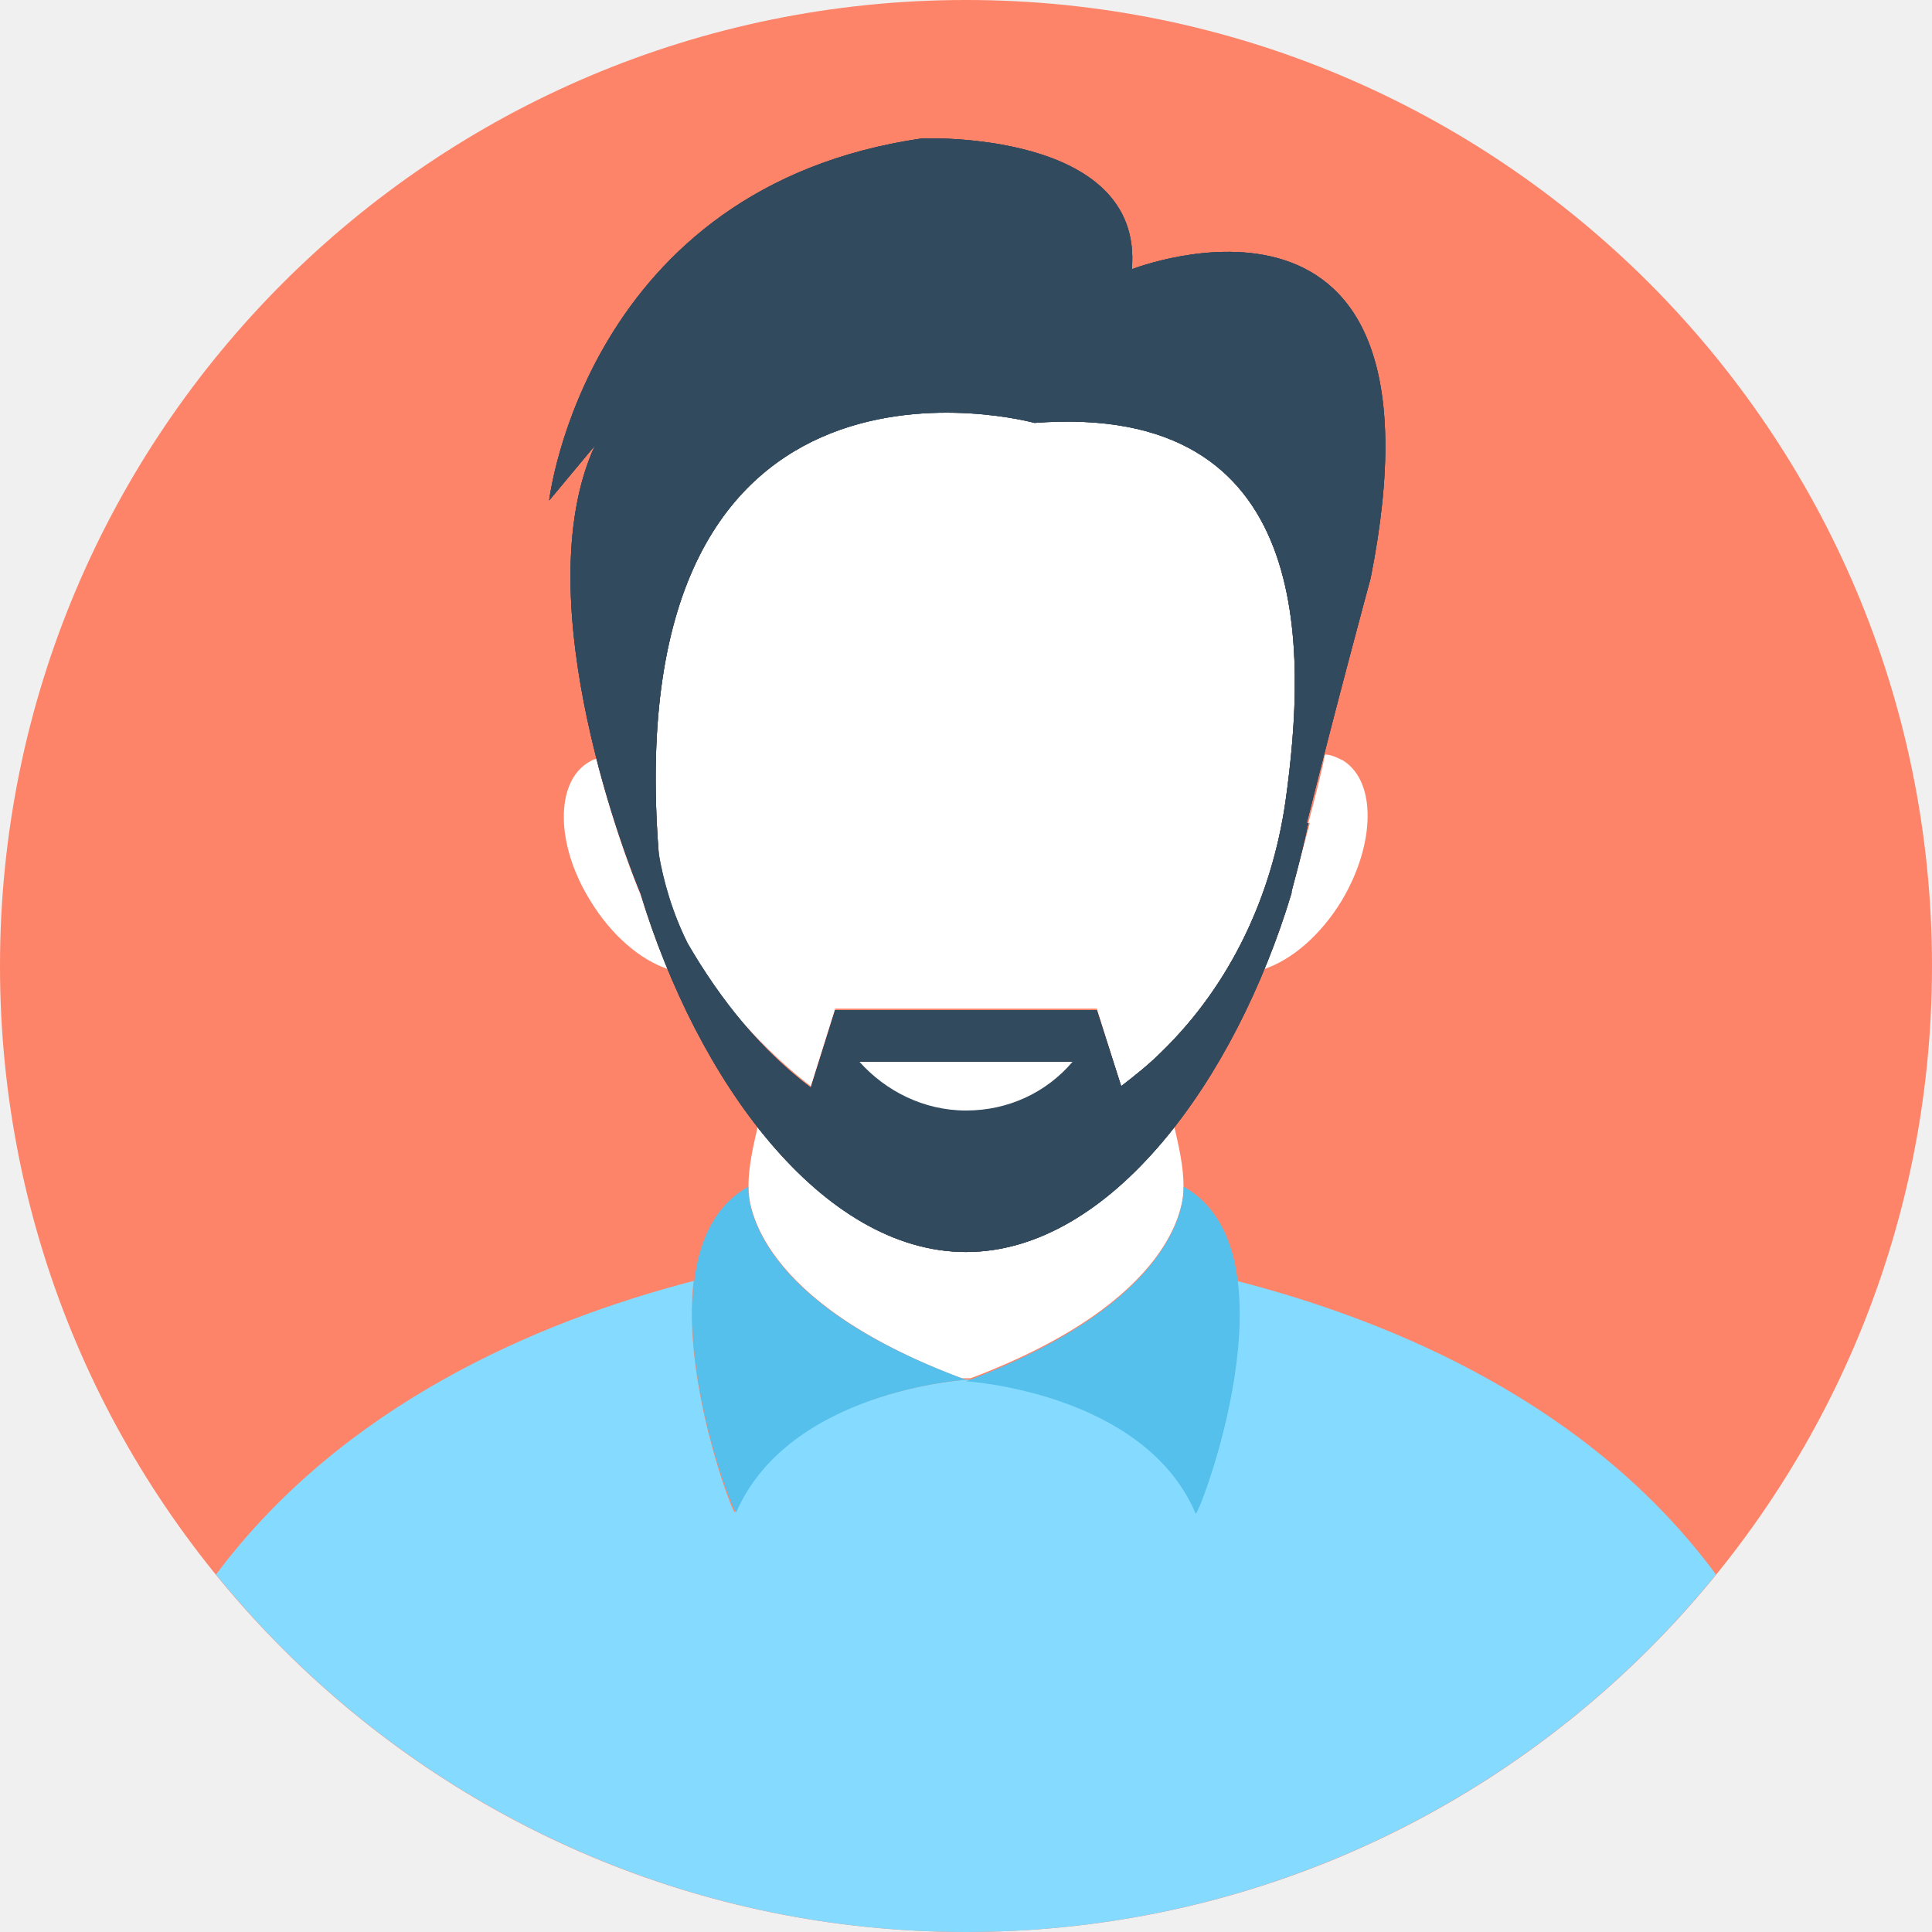
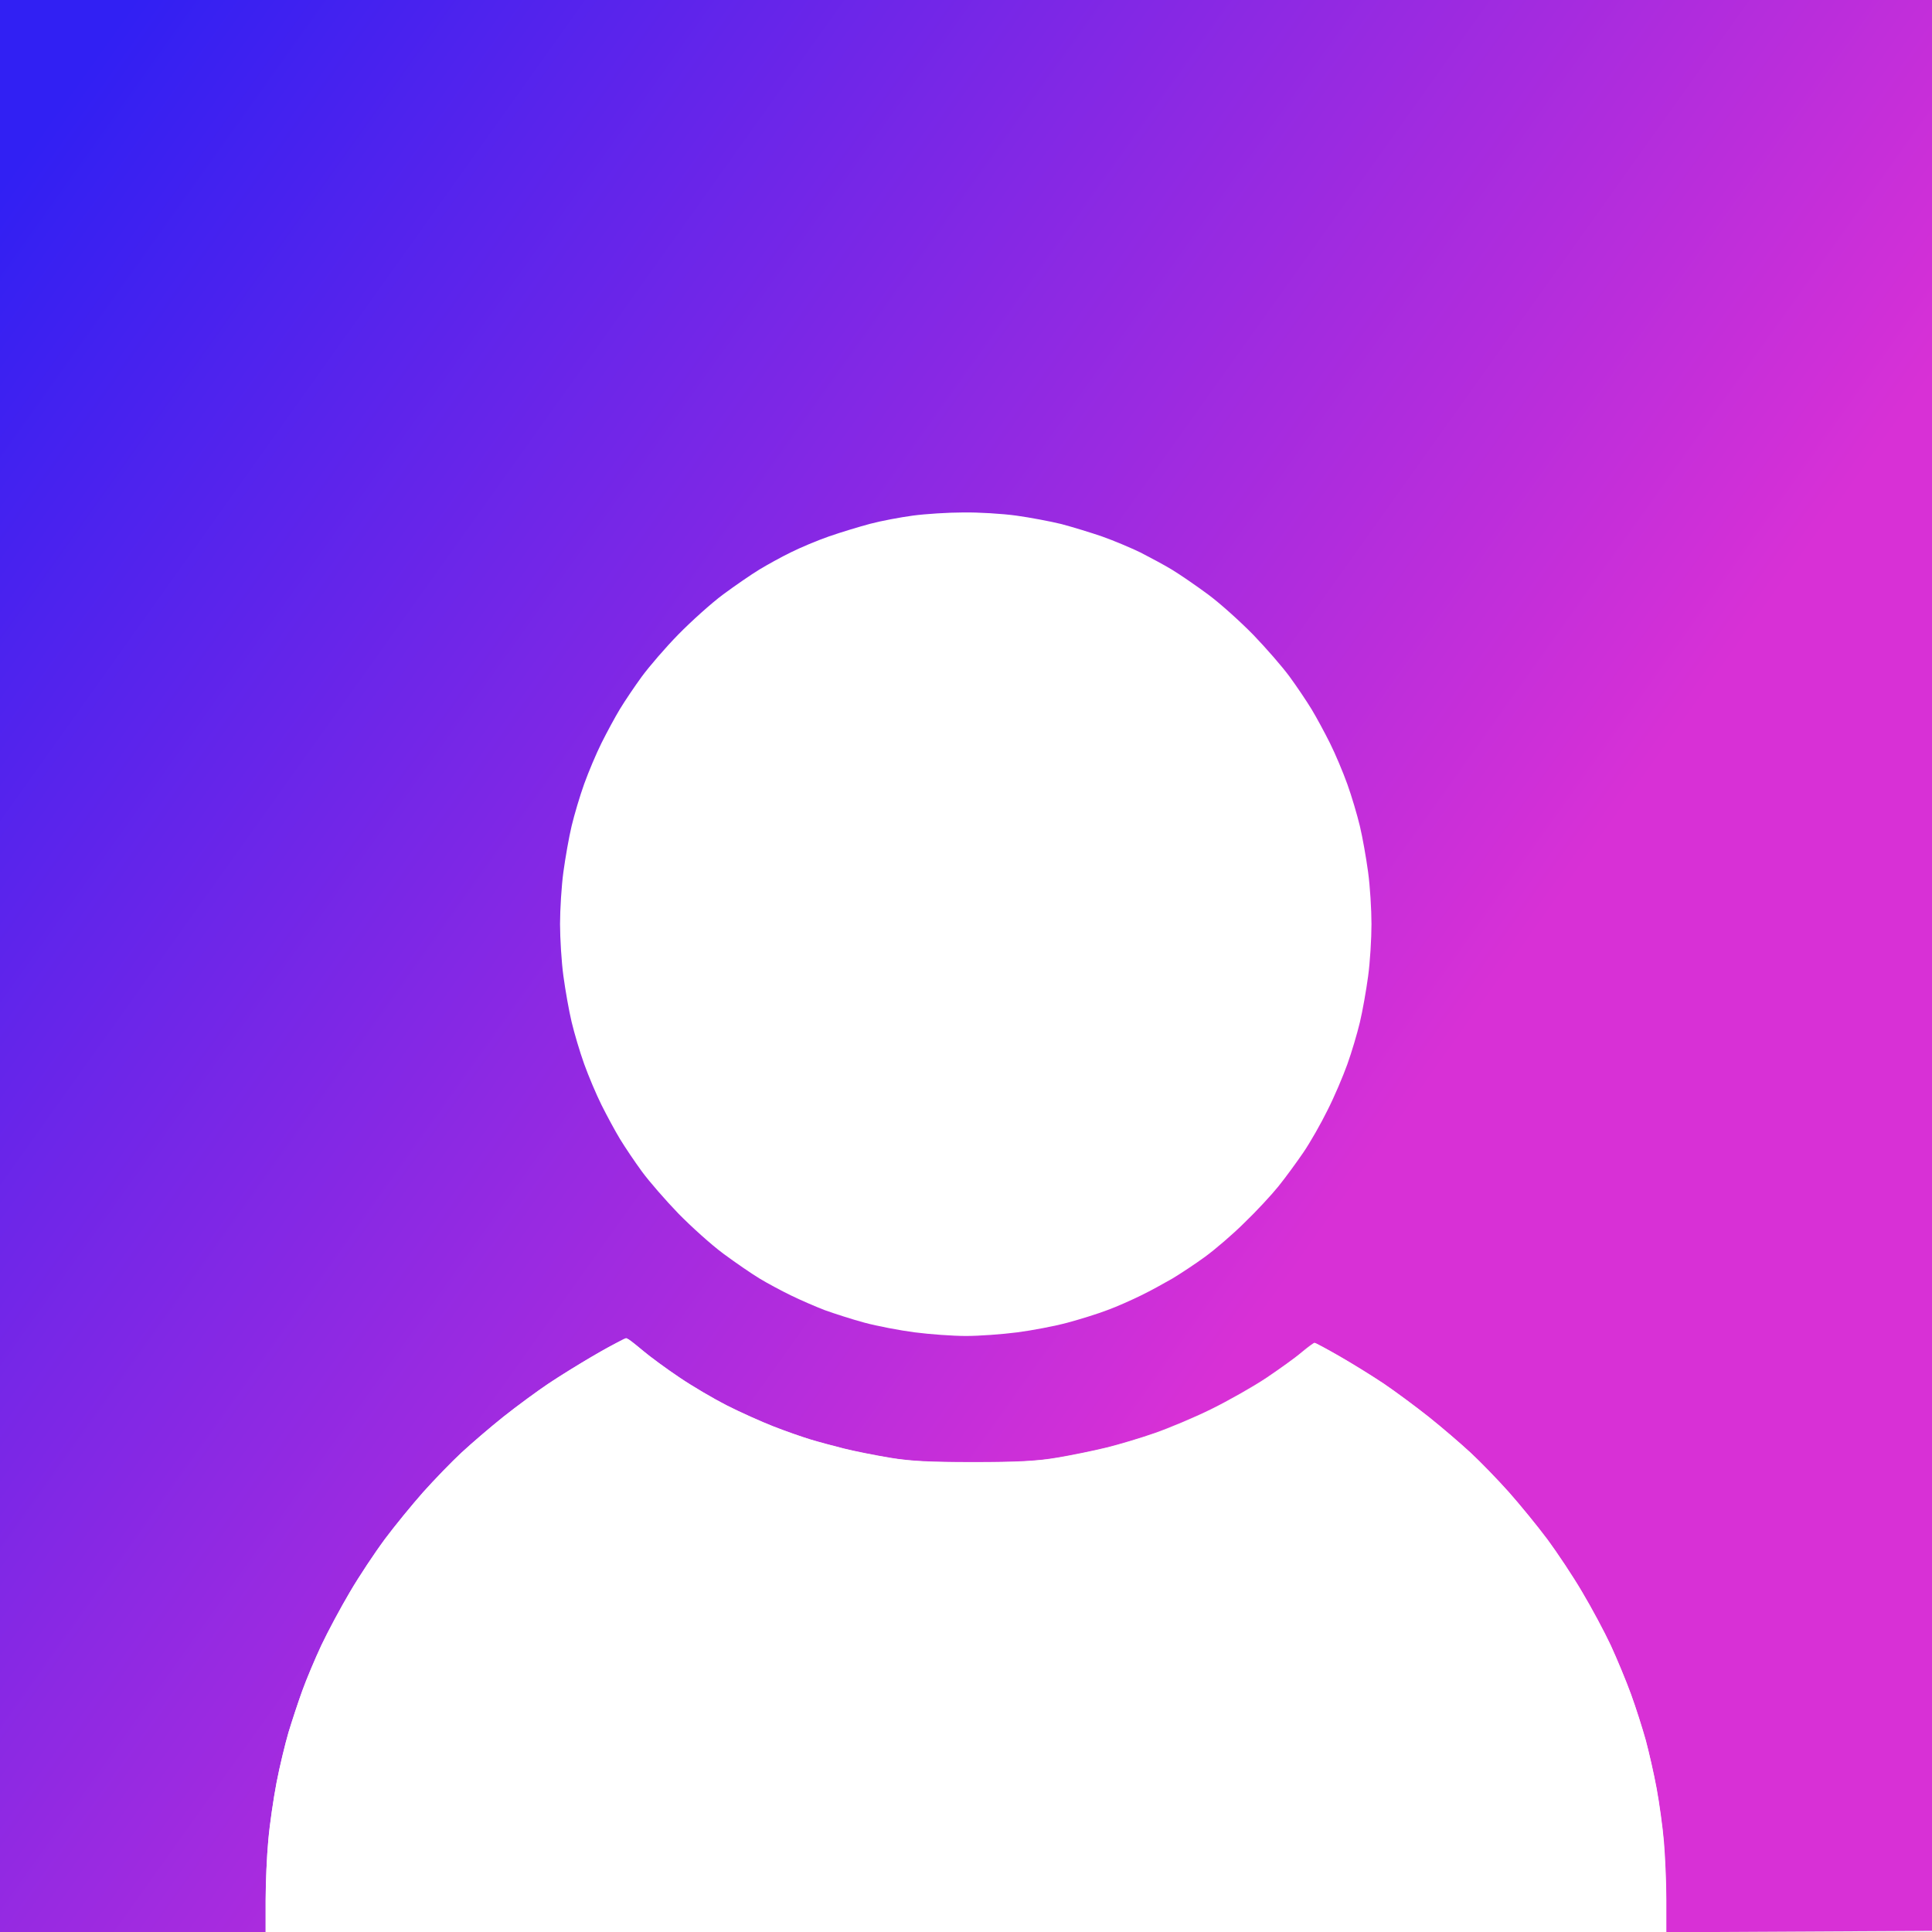
- <svg xmlns="http://www.w3.org/2000/svg" height="800px" width="800px" version="1.1" id="Layer_1" viewBox="0 0 508 508" xml:space="preserve">
-   <circle style="fill:#FD8469;" cx="254" cy="254" r="254" />
-   <g>
-     <path style="fill:#84DBFF;" d="M255.2,362.8c-0.4,0-0.8,0.4-1.2,0.4c-0.4,0-0.8-0.4-1.2-0.4H255.2z" />
-     <path style="fill:#84DBFF;" d="M451.2,414c-46.4,57.2-117.6,94-197.2,94s-150.8-36.8-197.2-94c33.2-44.4,84-66.4,125.6-77.2   c-3.2,26.4,10.4,61.6,10.8,60.8c14-32,60.8-34.8,60.8-34.8s46.8,2.8,60.4,34.8c0.4,0.8,14.4-34.4,10.8-60.8   C367.2,347.6,418.4,369.6,451.2,414z" />
-   </g>
-   <path style="fill:#FFFFFF;" d="M311.2,312c0,0,0,0,0,0.4c0,4-2,29.6-56,50h-2.4c-54-20.4-56-46-56-50c0-0.4,0-0.4,0-0.4  c0-5.2,1.2-10.4,2.4-15.6c15.6,19.6,34.4,32.8,54.8,32.8s39.2-13.2,54.8-32.8C310,301.6,311.2,306.8,311.2,312z" />
-   <g>
-     <path style="fill:#54C0EB;" d="M311.2,312c0,0,2.8,28.8-57.2,51.2c0,0,46.8,2.8,60.4,34.8C315.2,398.8,342,329.2,311.2,312z" />
-     <path style="fill:#54C0EB;" d="M196.8,312c-30.8,17.2-4,86.8-3.2,85.6c14-32,60.4-34.8,60.4-34.8C194,340.8,196.8,312,196.8,312z" />
-   </g>
-   <g>
-     <path style="fill:#FFFFFF;" d="M338,210.8c-3.6,24.8-14.4,48-32.4,65.6c-3.6,3.6-6.8,6.4-10.8,9.2l-6.4-20.4h-68.8l-6.4,20.4   c-12.8-9.6-39.6-36.4-40-61.6C162,80.4,272,110.8,272,110.8C346,105.6,343.6,170.8,338,210.8z" />
-     <path style="fill:#FFFFFF;" d="M352.8,236.8c-5.6,9.2-13.2,15.6-20.4,18c2.8-6.4,5.2-13.2,7.2-20c0,0,0,0,0-0.4   c1.6-6,3.2-12,4.8-18H344c1.6-6,3.2-12,4.4-18c1.6,0,3.2,0.8,4.8,1.6C362,205.6,361.6,222,352.8,236.8z" />
-     <path style="fill:#FFFFFF;" d="M175.6,254.8c-7.2-2.4-14.8-8.8-20.4-18c-9.2-14.8-9.2-31.2-0.4-36.4c0.8-0.4,1.2-0.8,2-0.8   c4.8,18.8,10.4,32.8,11.6,35.6C170.4,241.6,172.8,248.4,175.6,254.8z" />
-   </g>
-   <path id="SVGCleanerId_0" style="fill:#324A5E;" d="M297.6,70.8c3.2-36.8-55.2-34.4-55.2-34.4c-88.4,12.8-98,95.2-98,95.2l12-14.4  c-18.8,41.2,9.6,112,12,117.6c14.8,49.2,47.6,94.4,85.6,94.4s70.8-45.2,85.6-94.4l0,0c0,0,0,0,0-0.4c1.6-6,3.2-12,4.4-18h-0.4  c8-32,16.8-64.4,16.8-64.4C383.2,37.2,297.6,70.8,297.6,70.8z M338,210.8c-3.6,24.8-14.4,48-32.4,65.6c-3.6,3.6-7.2,6.4-10.8,9.2  l-6.4-20h-68.8l-6.4,20.4c-12.8-9.6-23.6-22.8-32.4-38c-4-8-6.4-16.4-7.6-23.6C162,80.8,272,111.2,272,111.2  C346,105.6,343.6,170.8,338,210.8z" />
-   <g>
-     <path id="SVGCleanerId_0_1_" style="fill:#324A5E;" d="M297.6,70.8c3.2-36.8-55.2-34.4-55.2-34.4c-88.4,12.8-98,95.2-98,95.2   l12-14.4c-18.8,41.2,9.6,112,12,117.6c14.8,49.2,47.6,94.4,85.6,94.4s70.8-45.2,85.6-94.4l0,0c0,0,0,0,0-0.4c1.6-6,3.2-12,4.4-18   h-0.4c8-32,16.8-64.4,16.8-64.4C383.2,37.2,297.6,70.8,297.6,70.8z M338,210.8c-3.6,24.8-14.4,48-32.4,65.6   c-3.6,3.6-7.2,6.4-10.8,9.2l-6.4-20h-68.8l-6.4,20.4c-12.8-9.6-23.6-22.8-32.4-38c-4-8-6.4-16.4-7.6-23.6   C162,80.8,272,111.2,272,111.2C346,105.6,343.6,170.8,338,210.8z" />
-   </g>
-   <path style="fill:#324A5E;" d="M297.6,70.8c3.2-36.8-55.2-34.4-55.2-34.4c-88.4,12.8-98,95.2-98,95.2l12-14.4  c-18.8,41.2,9.6,112,12,117.6c14.8,49.2,47.6,94.4,85.6,94.4s70.8-45.2,85.6-94.4l0,0c0,0,0,0,0-0.4c1.6-6,3.2-12,4.4-18h-0.4  c8-32,16.8-64.4,16.8-64.4C383.2,37.2,297.6,70.8,297.6,70.8z M338,210.8c-3.6,24.8-14.4,48-32.4,65.6c-3.6,3.6-7.2,6.4-10.8,9.2  l-6.4-20h-68.8l-6.4,20.4c-12.8-9.6-39.6-36.4-40-61.6C162,80.8,272,111.2,272,111.2C346,105.6,343.6,170.8,338,210.8z" />
-   <path style="fill:#FFFFFF;" d="M226,279.2c6.8,7.6,16.8,12.8,28,12.8c11.2,0,21.2-4.8,28-12.8H226z" />
+ <svg xmlns="http://www.w3.org/2000/svg" version="1.1" id="Слой_1" x="0px" y="0px" viewBox="0 0 800 800" style="enable-background:new 0 0 800 800;" xml:space="preserve">
+   <style type="text/css">
+ 	.st0{fill:url(#SVGID_1_);}
+ 	.st1{fill-rule:evenodd;clip-rule:evenodd;fill:#FFFFFF;}
+ </style>
+   <linearGradient id="SVGID_1_" gradientUnits="userSpaceOnUse" x1="-17.789" y1="102" x2="823.099" y2="701.069">
+     <stop offset="0" style="stop-color:#3120F3" />
+     <stop offset="0.676" style="stop-color:#D830D6" />
+   </linearGradient>
+   <path class="st0" d="M0,400v400h55h55l0-13.2c0-7.3,0.5-18.4,1.1-24.8c0.6-6.3,2.1-17,3.4-23.8s3.6-16.2,5-21  c1.4-4.8,4-12.5,5.7-17.2s5.2-13.1,7.9-18.8c2.6-5.6,7.9-15.5,11.8-22c3.8-6.5,10.3-16.2,14.4-21.8c4.1-5.5,11.3-14.3,15.9-19.5  c4.6-5.2,11.8-12.6,15.9-16.4c4.1-3.8,11.9-10.5,17.4-14.9s14.6-11.1,20.3-14.8c5.7-3.7,14.8-9.3,20.3-12.4  c5.8-3.3,10.5-5.3,11.2-4.8c0.7,0.4,3.5,2.6,6.2,5c2.8,2.3,9.4,7.1,14.7,10.7c5.3,3.6,14.2,8.8,19.7,11.6c5.5,2.8,14.2,6.7,19.3,8.7  c5.1,2,12,4.4,15.3,5.4c3.3,1,9.6,2.7,14,3.8c4.4,1.1,13,2.8,19,3.8c8.4,1.4,16.5,1.8,34.5,1.8c18,0,26.1-0.4,34.5-1.8  c6-1,15.3-2.9,20.6-4.2c5.3-1.3,14.3-4,20-6c5.7-2,16.3-6.4,23.4-9.9c7.1-3.5,17.5-9.4,22.9-13c5.5-3.7,12.1-8.4,14.6-10.6  c2.6-2.2,5-3.9,5.3-3.9c0.3,0,5,2.5,10.4,5.6c5.4,3.1,13.7,8.3,18.4,11.4c4.7,3.2,13.1,9.4,18.5,13.7c5.4,4.3,13.2,11,17.3,14.8  c4.1,3.8,11.2,11.2,15.9,16.4c4.6,5.2,11.8,14,15.9,19.5c4.1,5.5,10.6,15.3,14.4,21.8c3.8,6.5,9.1,16.4,11.8,22  c2.6,5.6,6.4,14.8,8.4,20.3c2,5.5,4.7,14,6.1,19c1.4,5,3.4,14,4.5,20s2.5,16,3,22s1,17,1,24.3l0,13.3l55.2-0.3l55.2-0.3l0.3-399.8  L801,0H400.5H0V400 M0.5,400.5c0,220,0.1,309.9,0.3,199.7c0.1-110.2,0.1-290.2,0-400C0.6,90.4,0.5,180.5,0.5,400.5 M378,213.5  c-5.2,0.7-13.2,2.2-17.7,3.4s-12.1,3.5-17,5.2c-4.9,1.7-12,4.7-15.8,6.6c-3.9,1.9-9.7,5.1-13,7.1c-3.3,2-10,6.6-15,10.3  c-5,3.7-13.3,11.2-18.6,16.6c-5.3,5.4-12,13.2-15.1,17.4c-3,4.1-7.1,10.2-9.1,13.5c-2,3.3-5.4,9.6-7.6,14c-2.2,4.4-5.4,12-7.2,17  s-4.1,12.8-5.2,17.4c-1.1,4.6-2.6,13.1-3.4,19c-0.8,5.8-1.4,15.6-1.4,21.6s0.6,15.8,1.4,21.6c0.8,5.9,2.3,14.4,3.4,19  c1.1,4.6,3.4,12.4,5.2,17.4s5,12.6,7.2,17c2.2,4.4,5.6,10.7,7.6,14c2,3.3,6.1,9.4,9.1,13.5c3,4.1,9.8,11.9,15.1,17.4  c5.3,5.4,13.6,12.9,18.6,16.6c5,3.7,11.7,8.3,15,10.3c3.3,2,9.1,5.1,13,7s10.1,4.6,14,6.1c3.9,1.4,11.3,3.8,16.5,5.2  c5.2,1.4,14.6,3.2,20.8,4c6.2,0.8,15.8,1.5,21.2,1.5s15-0.7,21.2-1.5c6.2-0.8,15.6-2.6,20.8-4c5.2-1.4,12.6-3.7,16.5-5.2  c3.9-1.4,10.1-4.2,14-6.1s9.7-5.1,13-7c3.3-2,9.4-6,13.5-9s11.5-9.3,16.3-14.1c4.9-4.7,11.2-11.5,14.1-15.1c2.9-3.6,7.5-9.9,10.3-14  c2.8-4.1,7.3-12,10-17.5c2.8-5.5,6.4-14,8.2-19s4.1-12.8,5.2-17.4c1.1-4.6,2.6-13.1,3.4-19c0.8-5.8,1.4-15.6,1.4-21.6  s-0.6-15.8-1.4-21.6c-0.8-5.9-2.3-14.4-3.4-19c-1.1-4.6-3.4-12.4-5.2-17.4c-1.8-5-5-12.6-7.2-17c-2.2-4.4-5.6-10.7-7.6-14  s-6.1-9.4-9.1-13.5c-3-4.1-9.8-11.9-15.1-17.4c-5.3-5.4-13.6-12.9-18.6-16.6c-5-3.7-11.7-8.3-15-10.3c-3.3-2-9.1-5.1-13-7.1  c-3.9-1.9-11-4.9-15.8-6.6c-4.9-1.7-12.5-4-17-5.2c-4.5-1.1-12.9-2.7-18.7-3.5c-5.8-0.8-15.7-1.4-22-1.3  C392.7,212.2,383.2,212.8,378,213.5" />
+   <path class="st1" d="M378,213.5c-5.2,0.7-13.2,2.2-17.7,3.4s-12.1,3.5-17,5.2c-4.9,1.7-12,4.7-15.8,6.6c-3.9,1.9-9.7,5.1-13,7.1  c-3.3,2-10,6.6-15,10.3c-5,3.7-13.3,11.2-18.6,16.6c-5.3,5.4-12,13.2-15.1,17.4c-3,4.1-7.1,10.2-9.1,13.5c-2,3.3-5.4,9.6-7.6,14  c-2.2,4.4-5.4,12-7.2,17s-4.1,12.8-5.2,17.4c-1.1,4.6-2.6,13.1-3.4,19c-0.8,5.8-1.4,15.6-1.4,21.6s0.6,15.8,1.4,21.6  c0.8,5.9,2.3,14.4,3.4,19c1.1,4.6,3.4,12.4,5.2,17.4s5,12.6,7.2,17c2.2,4.4,5.6,10.7,7.6,14c2,3.3,6.1,9.4,9.1,13.5  c3,4.1,9.8,11.9,15.1,17.4c5.3,5.4,13.6,12.9,18.6,16.6c5,3.7,11.7,8.3,15,10.3c3.3,2,9.1,5.1,13,7s10.1,4.6,14,6.1  c3.9,1.4,11.3,3.8,16.5,5.2c5.2,1.4,14.6,3.2,20.8,4c6.2,0.8,15.8,1.5,21.2,1.5s15-0.7,21.2-1.5c6.2-0.8,15.6-2.6,20.8-4  c5.2-1.4,12.6-3.7,16.5-5.2c3.9-1.4,10.1-4.2,14-6.1s9.7-5.1,13-7c3.3-2,9.4-6,13.5-9s11.5-9.3,16.3-14.1  c4.9-4.7,11.2-11.5,14.1-15.1c2.9-3.6,7.5-9.9,10.3-14c2.8-4.1,7.3-12,10-17.5c2.8-5.5,6.4-14,8.2-19s4.1-12.8,5.2-17.4  c1.1-4.6,2.6-13.1,3.4-19c0.8-5.8,1.4-15.6,1.4-21.6s-0.6-15.8-1.4-21.6c-0.8-5.9-2.3-14.4-3.4-19c-1.1-4.6-3.4-12.4-5.2-17.4  c-1.8-5-5-12.6-7.2-17c-2.2-4.4-5.6-10.7-7.6-14s-6.1-9.4-9.1-13.5c-3-4.1-9.8-11.9-15.1-17.4c-5.3-5.4-13.6-12.9-18.6-16.6  c-5-3.7-11.7-8.3-15-10.3c-3.3-2-9.1-5.1-13-7.1c-3.9-1.9-11-4.9-15.8-6.6c-4.9-1.7-12.5-4-17-5.2c-4.5-1.1-12.9-2.7-18.7-3.5  c-5.8-0.8-15.7-1.4-22-1.3C392.7,212.2,383.2,212.8,378,213.5 M247.1,560.6c-6.3,3.6-15.4,9.2-20.1,12.4  c-4.8,3.2-13.1,9.4-18.6,13.7c-5.4,4.3-13.2,11-17.3,14.8c-4.1,3.8-11.2,11.2-15.9,16.4c-4.6,5.2-11.8,14-15.9,19.5  c-4.1,5.5-10.6,15.3-14.4,21.8c-3.8,6.5-9.1,16.4-11.8,22c-2.6,5.6-6.2,14.1-7.9,18.8s-4.2,12.4-5.7,17.2c-1.4,4.8-3.7,14.2-5,21  s-2.9,17.5-3.4,23.8c-0.6,6.3-1.1,17.5-1.1,24.8l0,13.2h290h290l0-13.2c0-7.3-0.5-18.2-1-24.2s-1.9-16-3-22s-3.2-15-4.5-20  c-1.4-5-4.1-13.5-6.1-19c-2-5.5-5.8-14.6-8.4-20.3c-2.6-5.6-7.9-15.5-11.8-22c-3.8-6.5-10.3-16.2-14.4-21.8  c-4.1-5.5-11.3-14.3-15.9-19.5c-4.6-5.2-11.8-12.6-15.9-16.4c-4.1-3.8-11.9-10.5-17.3-14.8c-5.4-4.3-13.8-10.5-18.5-13.7  c-4.7-3.2-13-8.3-18.4-11.4c-5.4-3.1-10-5.6-10.4-5.6c-0.3,0-2.7,1.8-5.3,3.9c-2.6,2.2-9.2,6.9-14.6,10.6c-5.5,3.7-15.8,9.5-22.9,13  c-7.1,3.5-17.7,8-23.4,9.9c-5.7,2-14.7,4.7-20,6c-5.3,1.3-14.5,3.2-20.6,4.2c-8.4,1.4-16.5,1.8-34.5,1.8c-18,0-26.1-0.4-34.5-1.8  c-6-1-14.6-2.7-19-3.8c-4.4-1.1-10.7-2.8-14-3.8c-3.3-1-10.2-3.4-15.3-5.4c-5.1-2-13.8-5.9-19.3-8.7c-5.5-2.8-14.3-8-19.6-11.6  c-5.3-3.5-12.3-8.7-15.5-11.4c-3.3-2.7-6.2-5-6.6-4.9C258.8,554,253.4,557,247.1,560.6" />
</svg>
